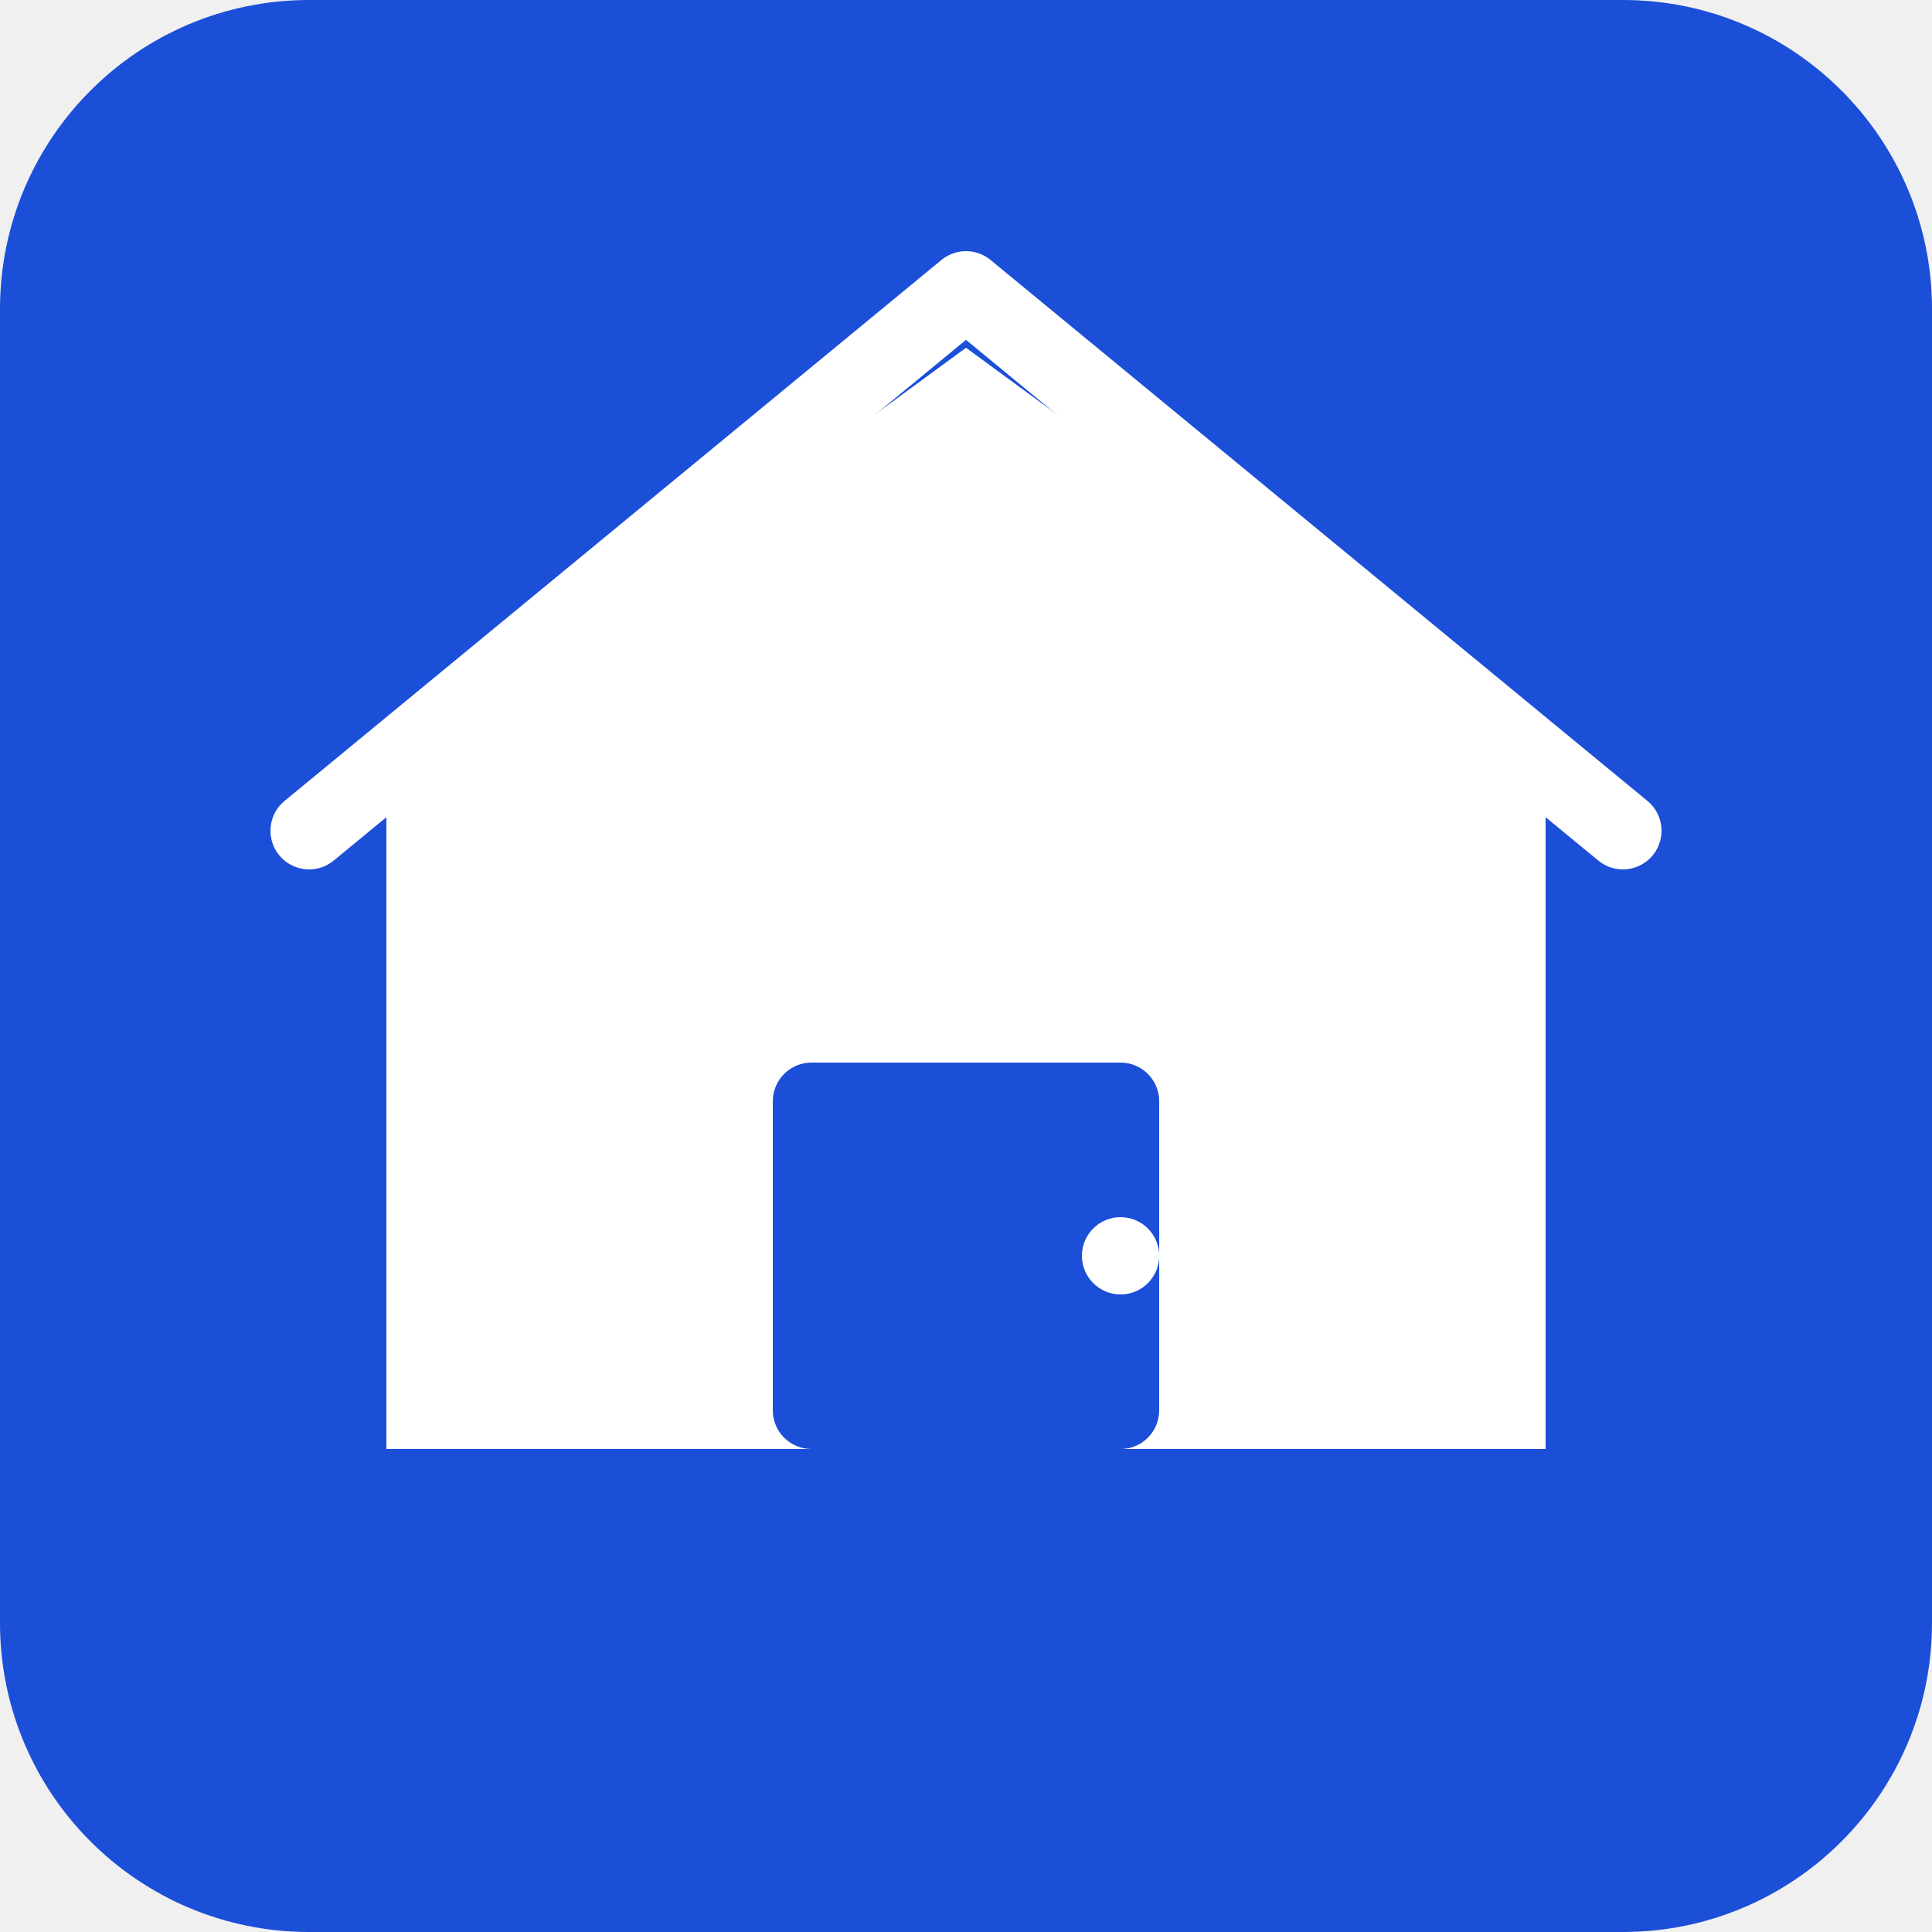
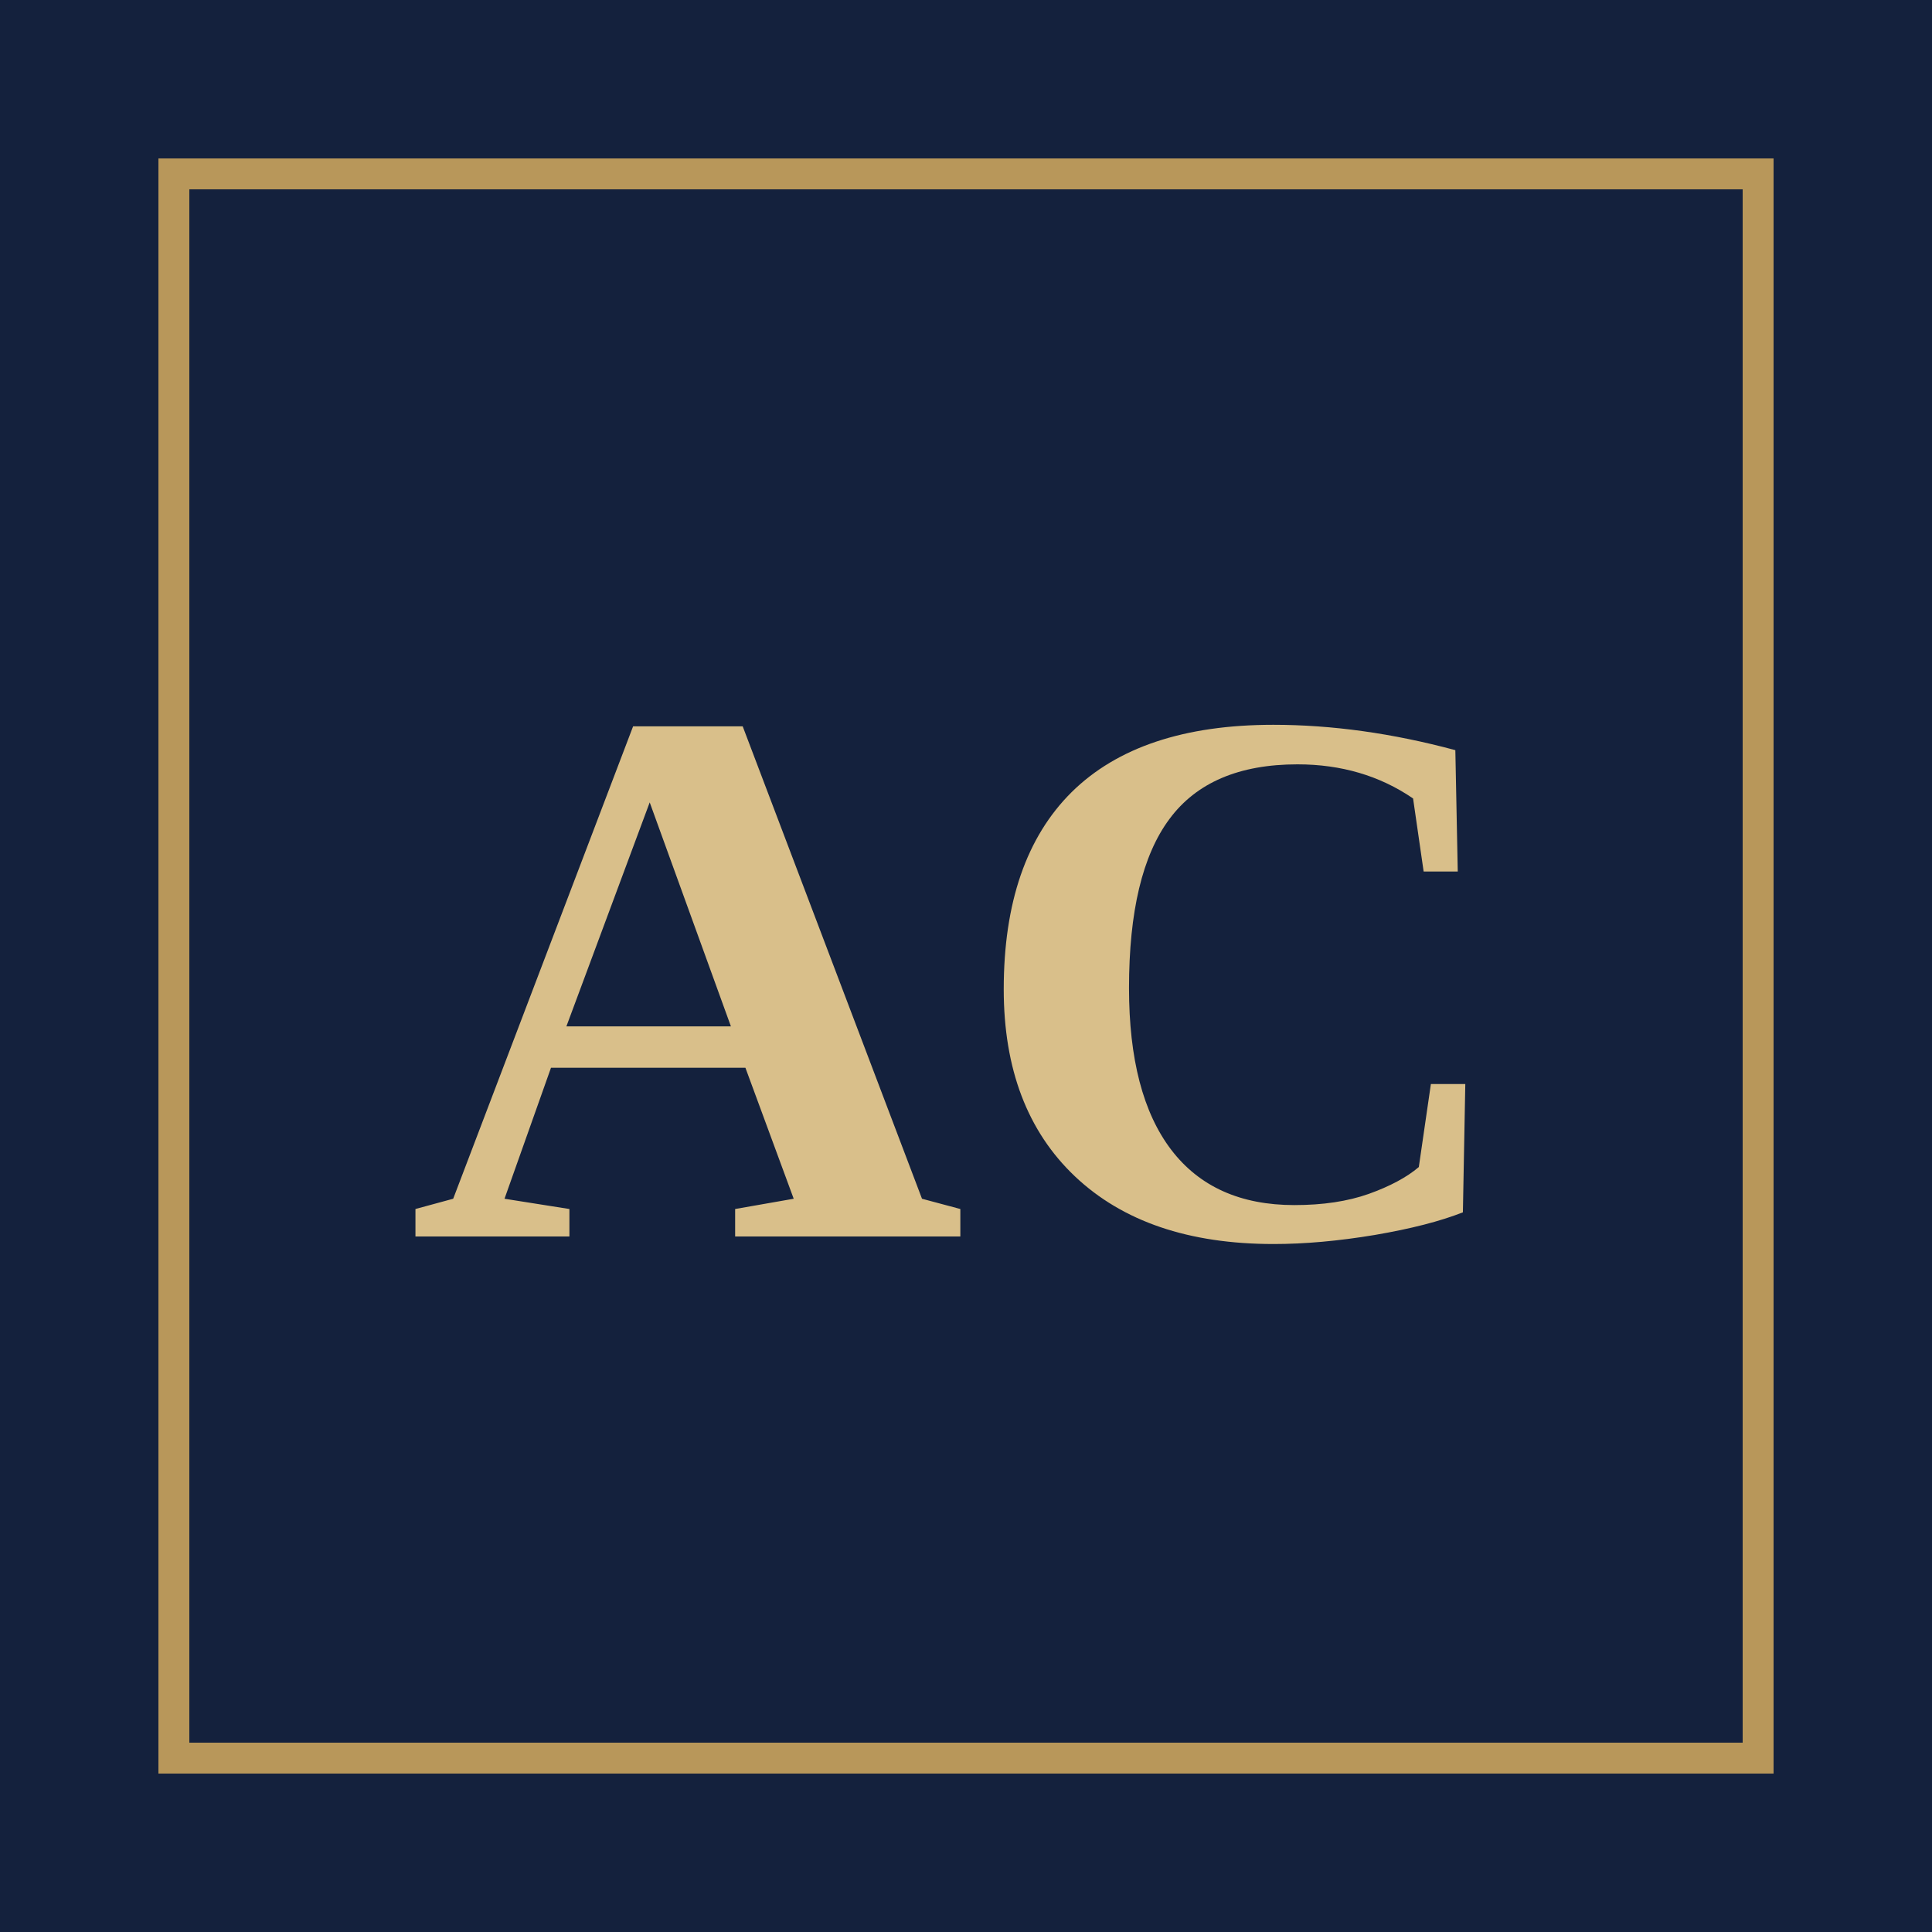
<svg xmlns="http://www.w3.org/2000/svg" viewBox="0 0 100 100">
-   <rect width="100" height="100" rx="16" fill="#1B4FD8" />
-   <polygon points="50,18 80,40 80,75 20,75 20,40" fill="white" />
-   <rect x="40" y="55" width="20" height="20" rx="2" fill="#1B4FD8" />
-   <circle cx="58" cy="65" r="2" fill="white" />
-   <polyline points="16,43 50,15 84,43" fill="none" stroke="white" stroke-width="4" stroke-linecap="round" stroke-linejoin="round" />
+   <rect width="100" height="100" fill="#14213D" />
+   <rect x="9" y="9" width="82" height="82" fill="none" stroke="#B8975A" stroke-width="1.6" />
+   <text x="50" y="64" text-anchor="middle" font-family="Georgia, 'Times New Roman', serif" font-size="40" font-weight="700" fill="#D9BF8A">AC</text>
</svg>
